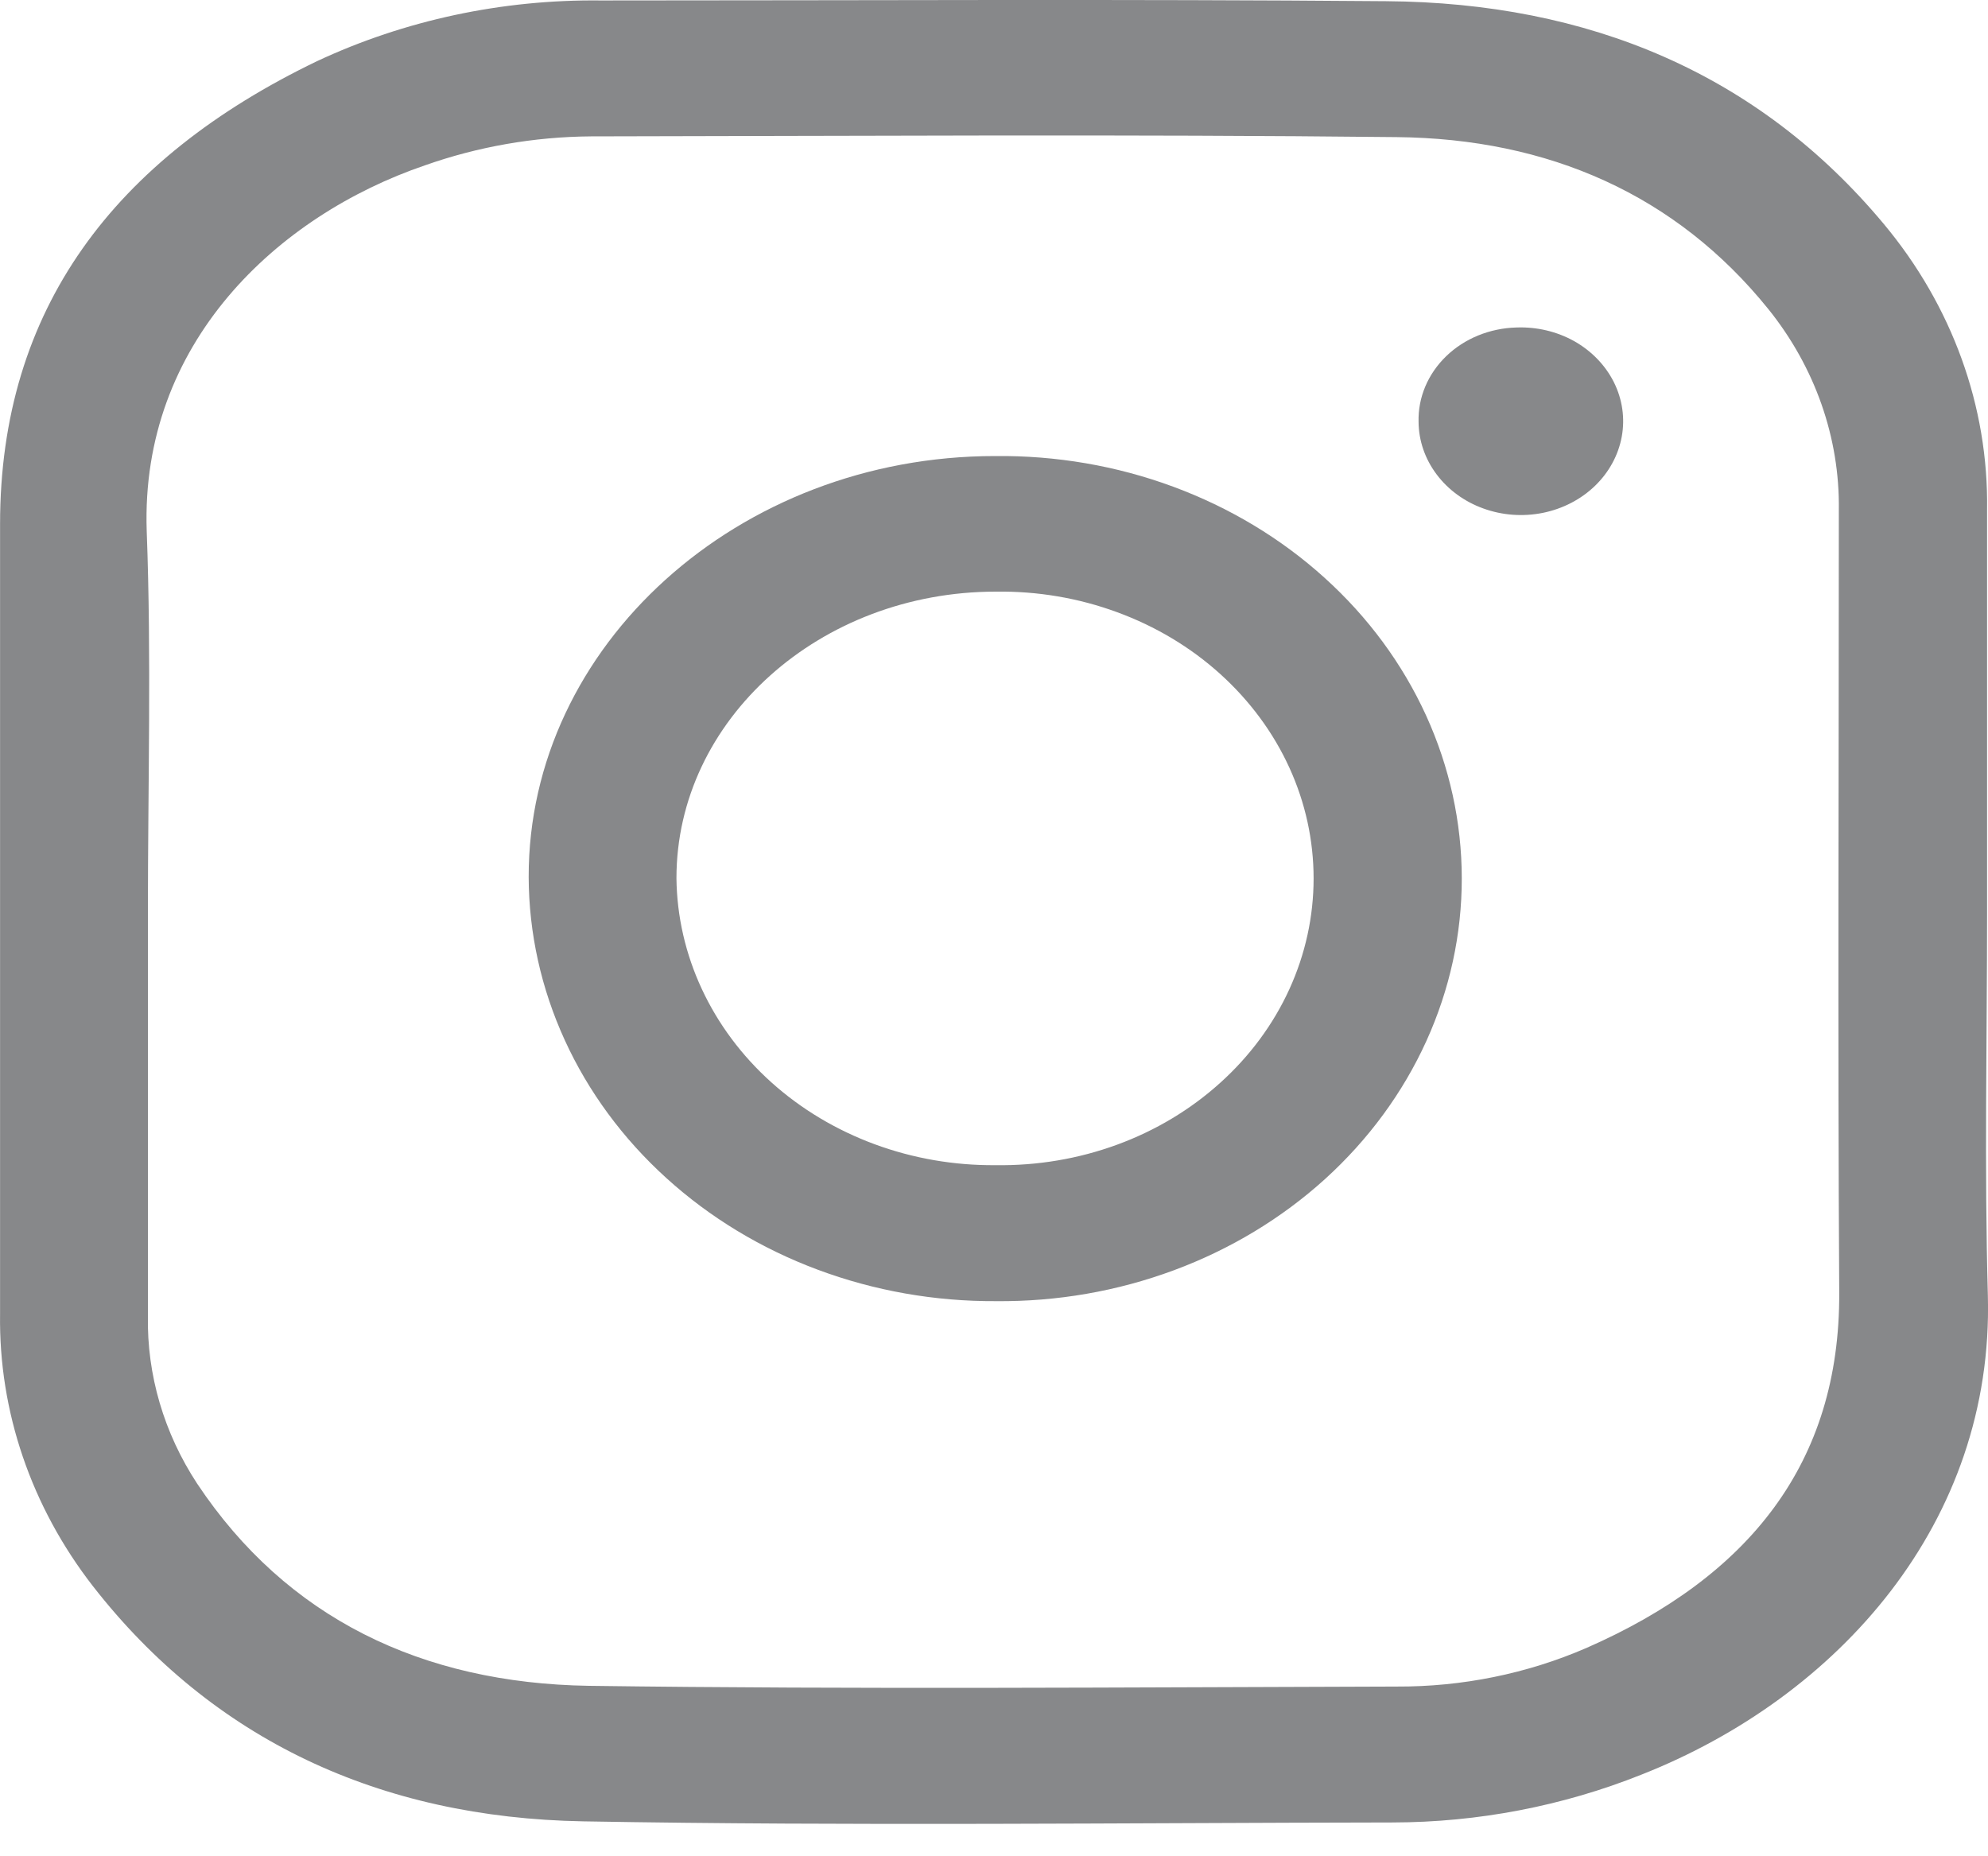
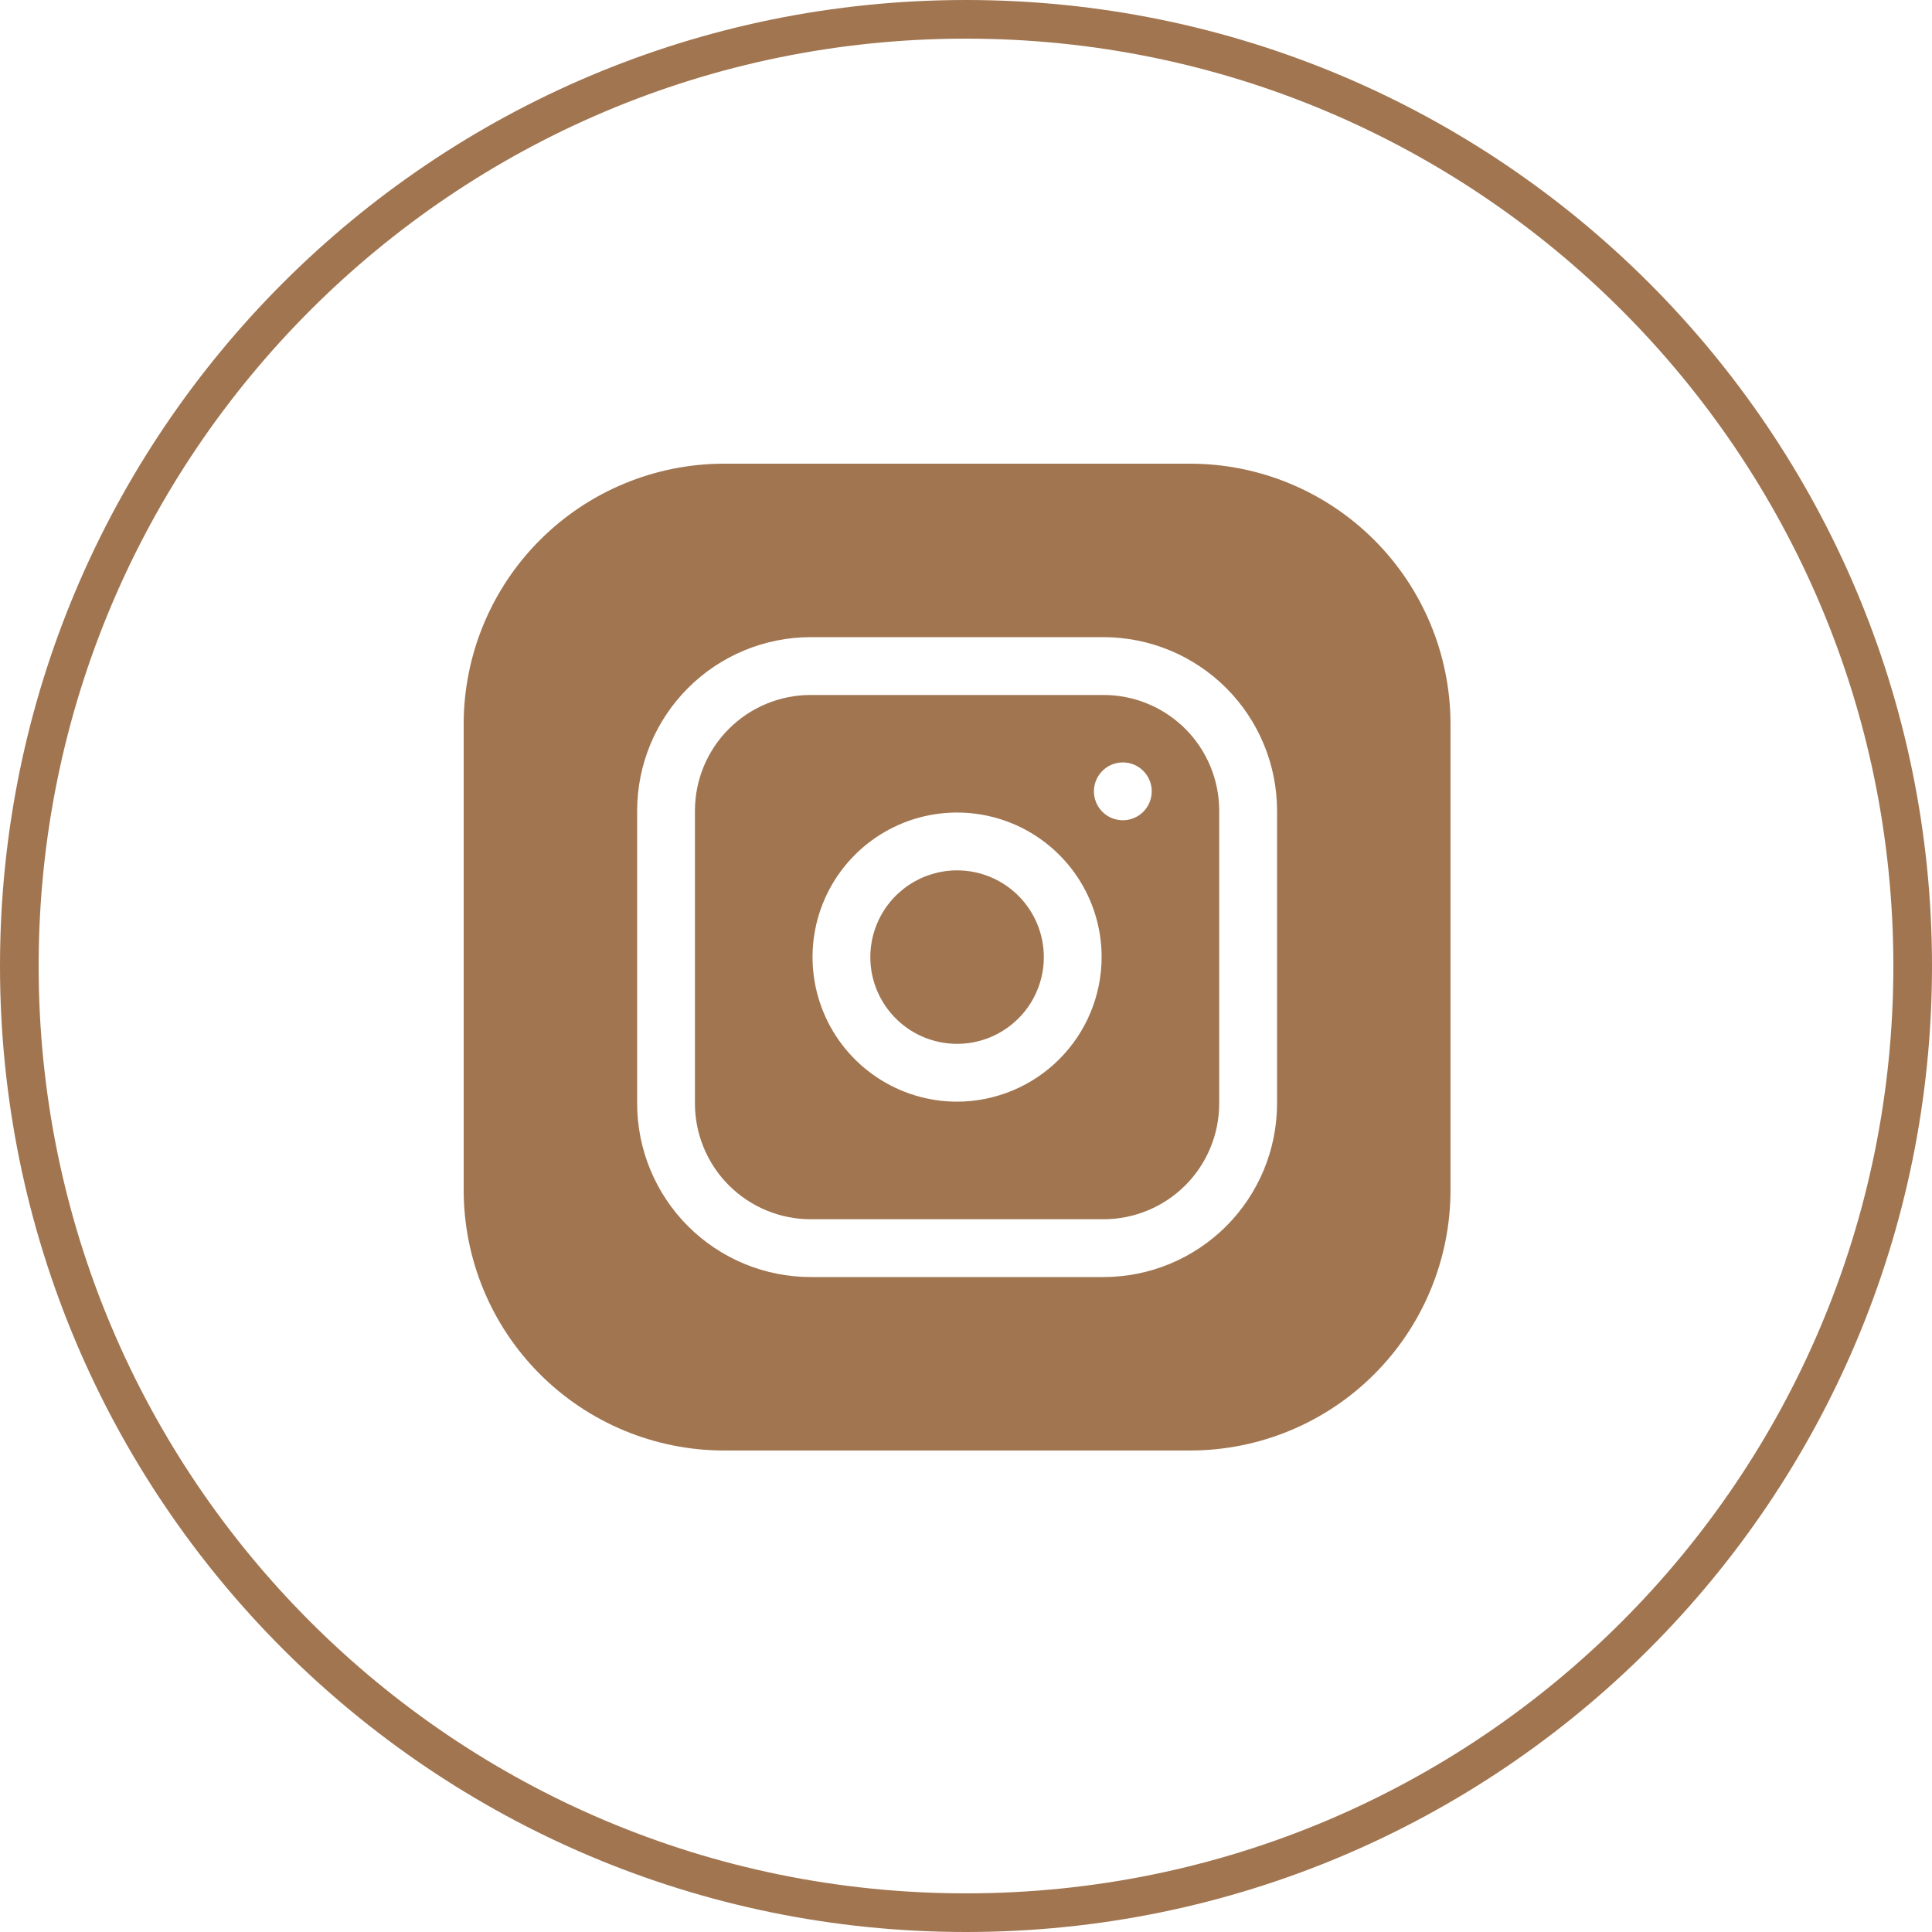
- <svg xmlns="http://www.w3.org/2000/svg" width="30" height="28" viewBox="0 0 30 28" fill="none">
-   <path d="M29.986 13.758C29.986 15.687 29.944 17.622 29.998 19.552C30.089 22.967 27.749 25.606 24.768 26.781C23.583 27.254 22.305 27.5 21.013 27.502C16.943 27.508 12.868 27.557 8.798 27.485C5.733 27.43 3.211 26.255 1.403 23.937C0.472 22.739 -0.02 21.3 0.001 19.829V7.909C0.001 4.664 1.724 2.397 4.784 0.923C6.109 0.304 7.578 -0.01 9.065 0.007C13.013 0.007 16.968 -0.015 20.916 0.018C23.982 0.04 26.539 1.116 28.426 3.378C29.459 4.615 30.009 6.134 29.986 7.692V13.758ZM2.232 13.758V19.857C2.216 20.748 2.474 21.626 2.976 22.39C4.324 24.415 6.362 25.401 8.889 25.44C12.947 25.495 17.009 25.462 21.073 25.451C22.064 25.456 23.044 25.257 23.939 24.869C26.394 23.793 27.767 22.08 27.755 19.507C27.731 15.57 27.749 11.634 27.749 7.697C27.764 6.606 27.39 5.541 26.685 4.664C25.294 2.94 23.371 2.091 21.073 2.069C17.022 2.025 12.971 2.052 8.919 2.058C8.061 2.064 7.211 2.213 6.41 2.496C4.185 3.256 2.117 5.18 2.214 8.014C2.286 9.932 2.232 11.845 2.232 13.758Z" fill="#87888A" />
-   <path d="M15.028 19.635C14.107 19.64 13.193 19.479 12.339 19.16C11.486 18.842 10.71 18.372 10.055 17.777C9.4 17.183 8.879 16.476 8.523 15.697C8.166 14.917 7.981 14.081 7.978 13.236C7.972 9.743 11.14 6.882 15.016 6.882C15.936 6.872 16.849 7.028 17.703 7.344C18.556 7.659 19.333 8.126 19.988 8.719C20.644 9.311 21.164 10.017 21.52 10.796C21.875 11.574 22.058 12.409 22.059 13.253C22.06 14.097 21.878 14.932 21.524 15.711C21.17 16.49 20.651 17.197 19.997 17.791C19.343 18.384 18.567 18.853 17.714 19.169C16.861 19.486 15.948 19.644 15.028 19.635L15.028 19.635ZM15.028 17.583C15.654 17.592 16.276 17.487 16.857 17.274C17.439 17.061 17.968 16.743 18.414 16.34C18.86 15.938 19.215 15.458 19.457 14.928C19.699 14.398 19.823 13.83 19.823 13.256C19.823 12.682 19.699 12.113 19.457 11.584C19.215 11.054 18.86 10.574 18.414 10.171C17.968 9.768 17.439 9.451 16.857 9.238C16.276 9.024 15.654 8.919 15.028 8.928C12.373 8.928 10.208 10.863 10.208 13.253C10.221 14.413 10.737 15.521 11.64 16.333C12.544 17.145 13.763 17.595 15.028 17.583Z" fill="#87888A" />
-   <path d="M22.882 4.942C23.19 4.93 23.494 5.002 23.757 5.149C24.019 5.297 24.227 5.513 24.355 5.769C24.483 6.026 24.524 6.312 24.473 6.59C24.422 6.868 24.282 7.126 24.07 7.331C23.858 7.536 23.584 7.678 23.284 7.739C22.983 7.8 22.67 7.777 22.384 7.673C22.098 7.57 21.852 7.39 21.678 7.157C21.504 6.925 21.409 6.65 21.407 6.367C21.397 5.999 21.547 5.643 21.824 5.375C22.1 5.108 22.481 4.953 22.882 4.942Z" fill="#87888A" />
+ <svg xmlns="http://www.w3.org/2000/svg" width="50" height="50" viewBox="0 0 50 50" fill="none">
+   <circle cx="25" cy="25" r="24.5" stroke="#A17550" />
+   <path d="M27.014 24.77C27.014 25.214 26.882 25.648 26.636 26.017C26.389 26.386 26.038 26.674 25.628 26.844C25.218 27.014 24.767 27.058 24.331 26.971C23.896 26.885 23.496 26.671 23.182 26.357C22.868 26.043 22.654 25.643 22.567 25.208C22.481 24.772 22.525 24.321 22.695 23.911C22.865 23.5 23.153 23.15 23.522 22.903C23.891 22.657 24.325 22.525 24.769 22.525C25.365 22.525 25.936 22.762 26.357 23.183C26.777 23.604 27.014 24.174 27.014 24.77V24.77Z" fill="#A17550" />
+   <path d="M28.56 17.986H20.978C20.185 17.986 19.424 18.302 18.863 18.863C18.302 19.424 17.986 20.185 17.985 20.979V28.561C17.986 29.354 18.302 30.115 18.863 30.676C19.424 31.237 20.185 31.553 20.978 31.554H28.56C29.354 31.553 30.115 31.237 30.676 30.676C31.237 30.115 31.552 29.354 31.553 28.561V20.979C31.552 20.185 31.237 19.424 30.676 18.863C30.115 18.302 29.354 17.986 28.56 17.986V17.986ZM24.769 28.511C24.029 28.511 23.306 28.291 22.691 27.88C22.076 27.469 21.596 26.885 21.313 26.201C21.03 25.517 20.956 24.765 21.1 24.04C21.244 23.314 21.601 22.647 22.124 22.124C22.647 21.601 23.314 21.244 24.039 21.1C24.765 20.956 25.517 21.03 26.201 21.313C26.884 21.596 27.469 22.076 27.88 22.691C28.291 23.306 28.51 24.029 28.51 24.769C28.509 25.761 28.115 26.712 27.413 27.413C26.712 28.115 25.761 28.509 24.769 28.511H24.769ZM29.059 21.228C28.911 21.228 28.766 21.184 28.643 21.102C28.52 21.02 28.424 20.903 28.368 20.766C28.311 20.629 28.296 20.479 28.325 20.334C28.354 20.189 28.425 20.055 28.53 19.951C28.634 19.846 28.768 19.775 28.913 19.746C29.058 19.717 29.209 19.732 29.345 19.788C29.482 19.845 29.599 19.941 29.681 20.064C29.763 20.187 29.807 20.332 29.807 20.48C29.807 20.678 29.728 20.868 29.588 21.009C29.448 21.149 29.258 21.228 29.059 21.228H29.059Z" fill="#A17550" />
+   <path d="M30.805 12H18.734C16.949 12.002 15.237 12.712 13.975 13.975C12.712 15.237 12.002 16.949 12 18.734V30.805C12.002 32.591 12.712 34.303 13.975 35.565C15.237 36.827 16.949 37.537 18.734 37.539H30.805C32.591 37.537 34.303 36.827 35.565 35.565C36.827 34.302 37.537 32.591 37.539 30.805V18.734C37.537 16.949 36.827 15.237 35.565 13.975C34.302 12.712 32.591 12.002 30.805 12V12ZM33.05 28.561C33.049 29.751 32.575 30.892 31.734 31.734C30.892 32.575 29.751 33.049 28.561 33.05H20.979C19.788 33.049 18.647 32.575 17.806 31.734C16.964 30.892 16.491 29.751 16.489 28.561V20.979C16.491 19.788 16.964 18.647 17.806 17.806C18.647 16.964 19.788 16.491 20.979 16.489H28.561C29.751 16.491 30.892 16.964 31.734 17.806C32.575 18.647 33.049 19.788 33.05 20.979V28.561Z" fill="#A17550" />
</svg>
